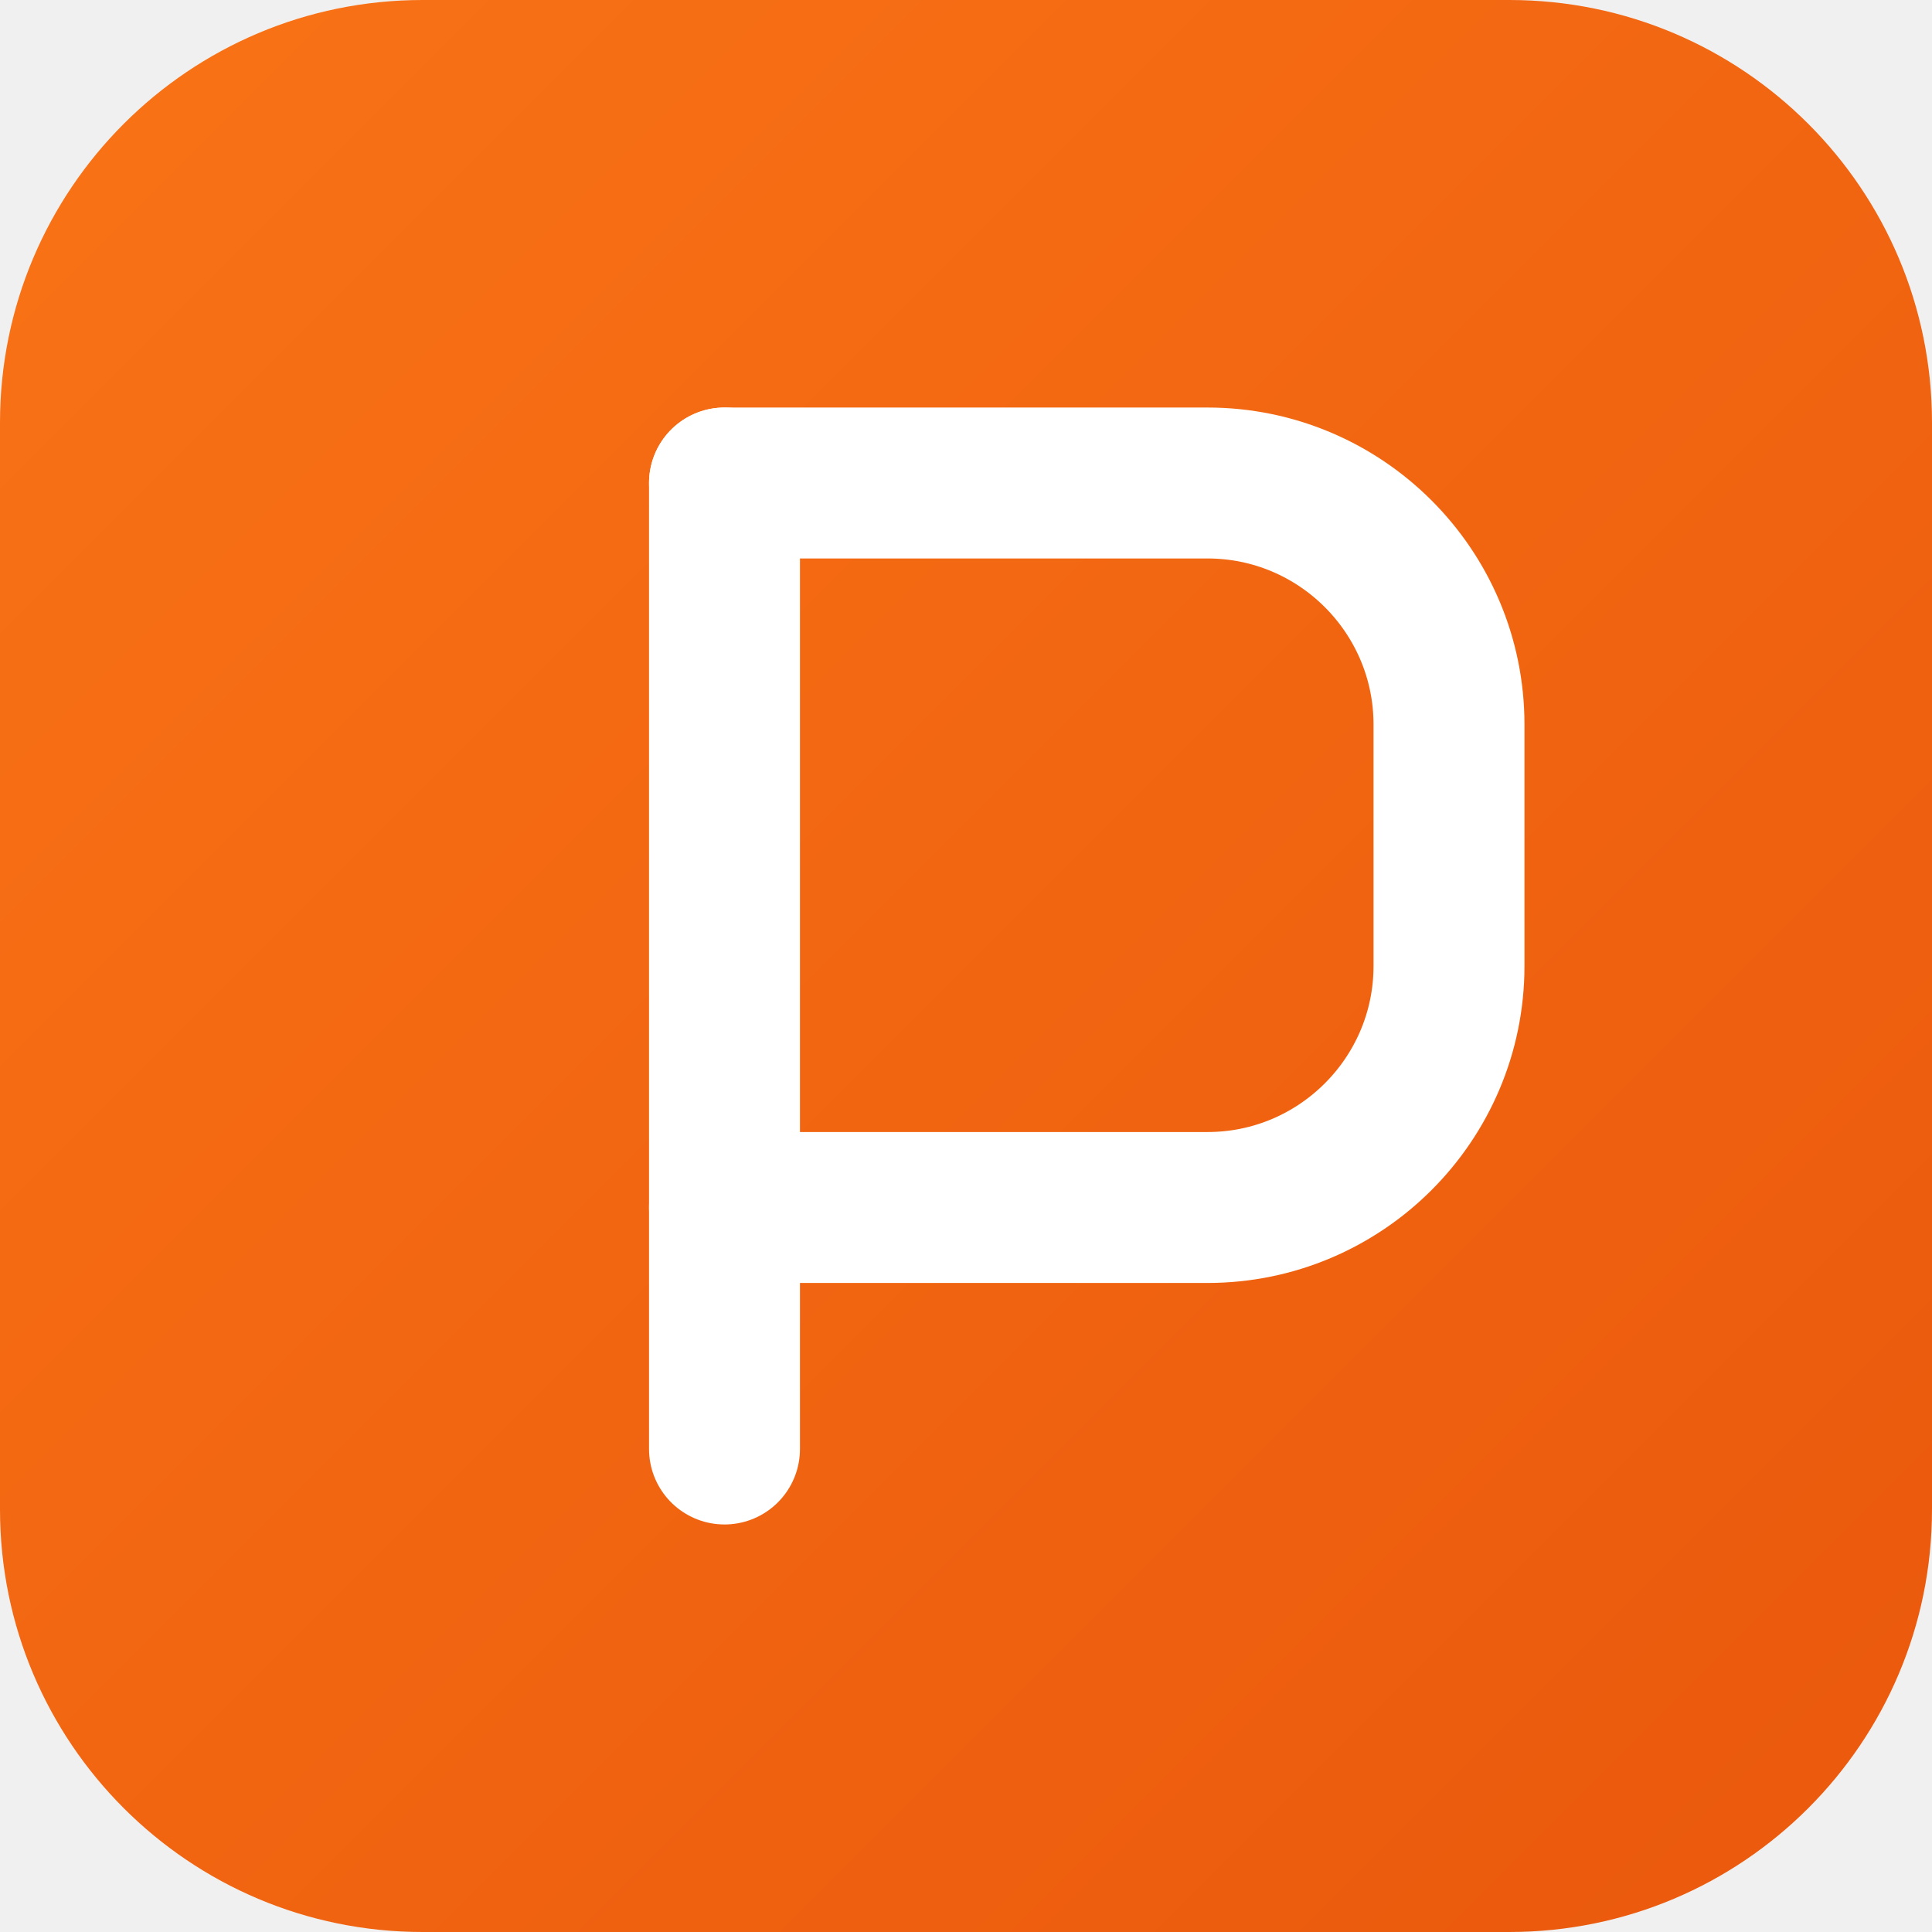
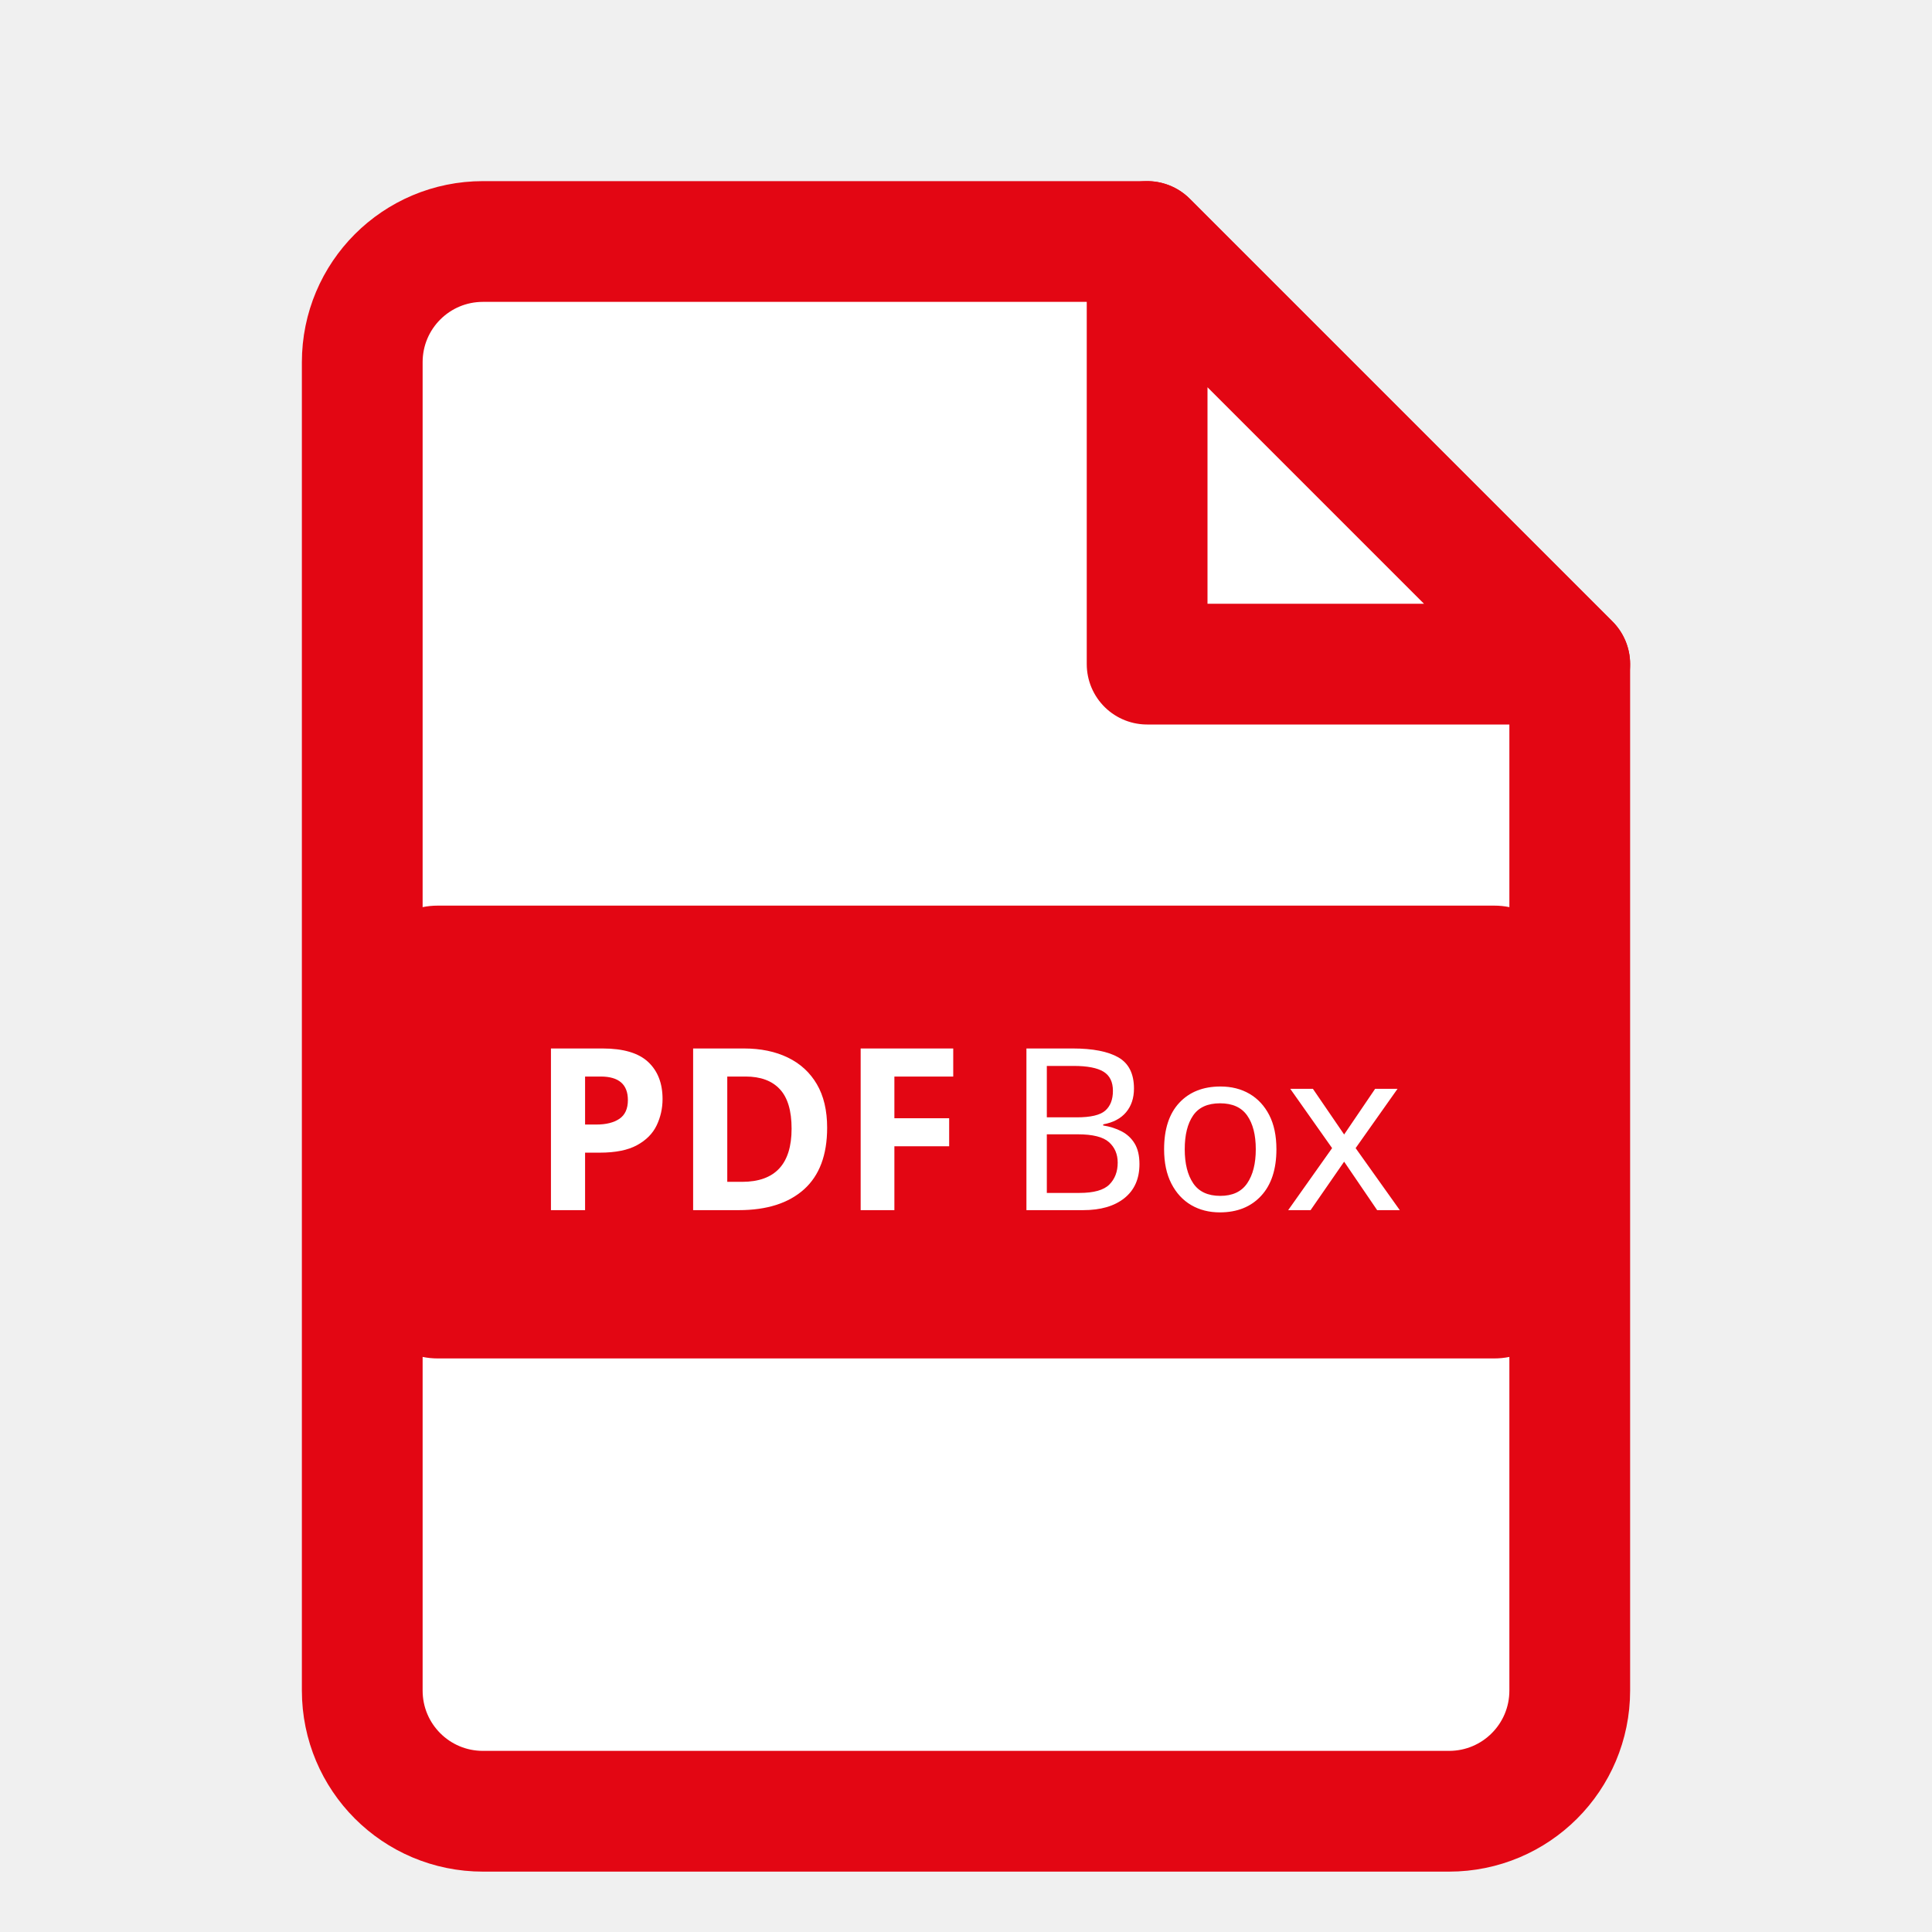
- <svg xmlns="http://www.w3.org/2000/svg" viewBox="0 0 512 512">
+ <svg xmlns="http://www.w3.org/2000/svg" id="Layer_1" version="1.1" viewBox="0 0 512 512">
  <defs>
-     <linearGradient id="grad" x1="0%" y1="0%" x2="100%" y2="100%">
-       <stop offset="0%" style="stop-color:#f97316;stop-opacity:1" />
-       <stop offset="100%" style="stop-color:#ea580c;stop-opacity:1" />
-     </linearGradient>
+     <style>
+       .st0 {
+         font-size: 60px;
+       }
+ 
+       .st0, .st1 {
+         fill: #fff;
+       }
+ 
+       .st1 {
+         stroke: #e30613;
+         stroke-linejoin: round;
+         stroke-width: 32px;
+       }
+ 
+       .st2 {
+         font-family: Poppins-SemiBold, Poppins;
+         font-weight: 600;
+       }
+ 
+       .st3 {
+         font-family: Poppins-Light, Poppins;
+         font-weight: 300;
+       }
+ 
+       .st4 {
+         fill: #e30613;
+       }
+     </style>
  </defs>
-   <rect width="512" height="512" rx="112" fill="url(#grad)" />
-   <path d="M192 128h128c35.3 0 64 28.7 64 64v64c0 35.3-28.7 64-64 64H192v64" fill="none" stroke="#ffffff" stroke-width="40" stroke-linecap="round" stroke-linejoin="round" />
-   <path d="M192 128v192" fill="none" stroke="#ffffff" stroke-width="40" stroke-linecap="round" stroke-linejoin="round" />
+   <path class="st1" d="M128,64h176l112,112v272c0,17.7-14.3,32-32,32H128c-17.7,0-32-14.3-32-32V96c0-17.7,14.3-32,32-32Z" />
+   <path class="st1" d="M304,64v112h112l-112-112Z" />
+   <rect class="st4" x="96" y="240" width="320" height="120" rx="20" ry="20" />
+   <text class="st0" transform="translate(140.6 320.7)">
+     <tspan class="st2" x="0" y="0">PDF </tspan>
+     <tspan class="st3" x="125.6" y="0">Box</tspan>
+   </text>
</svg>
